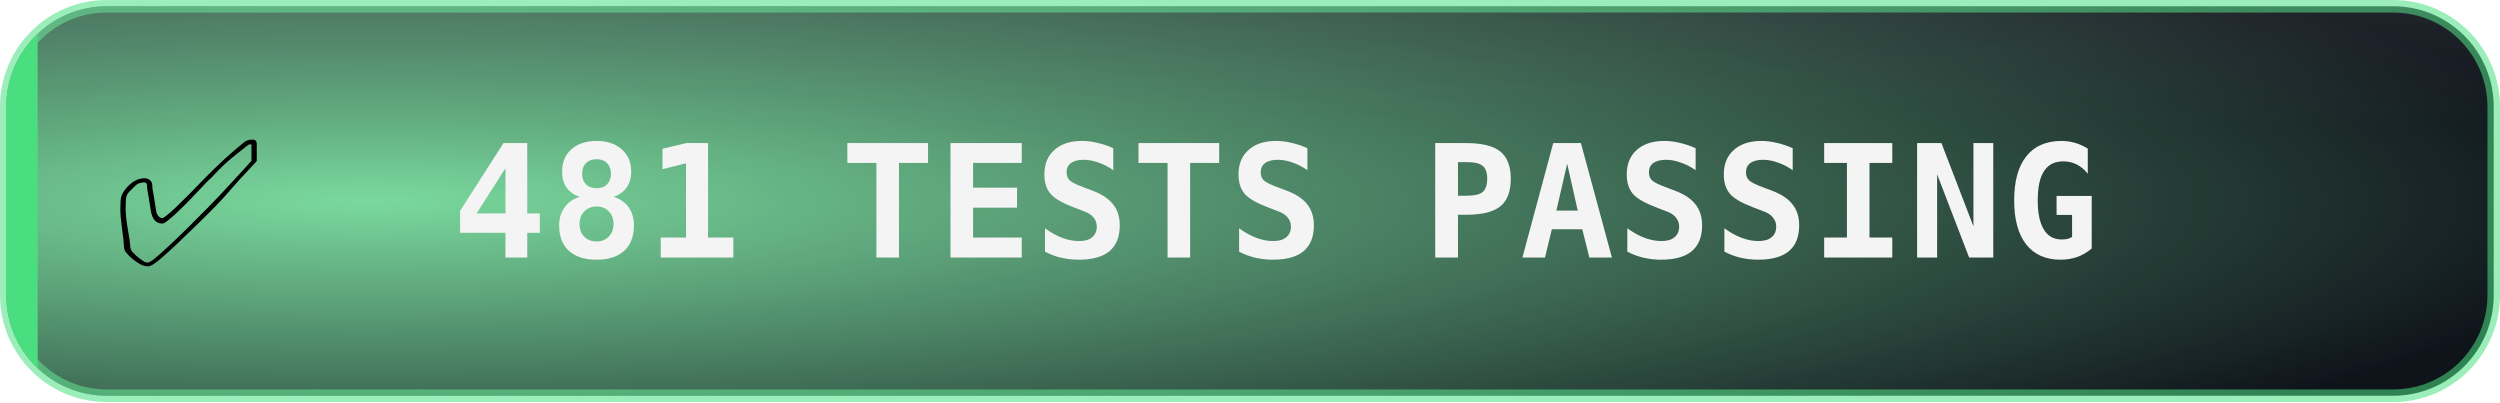
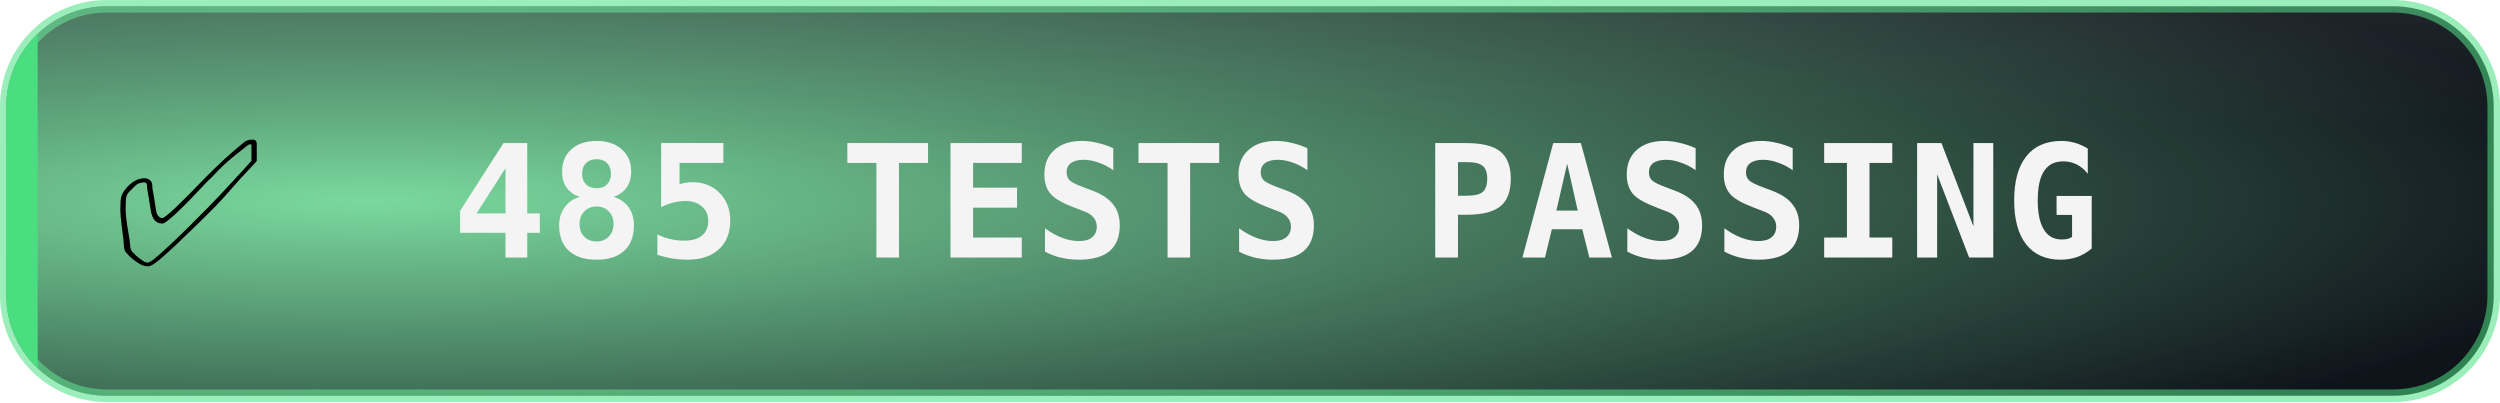
- <svg xmlns="http://www.w3.org/2000/svg" viewBox="0 0 199 32" width="199" height="32" role="img" aria-label="481 TESTS PASSING">
+ <svg xmlns="http://www.w3.org/2000/svg" viewBox="0 0 199 32" width="199" height="32" role="img" aria-label="485 TESTS PASSING">
  <defs>
    <linearGradient id="g" x1="0" y1="0" x2="0" y2="1">
      <stop offset="0" stop-color="#ffffff" stop-opacity="0.07" />
      <stop offset="0.6" stop-color="#ffffff" stop-opacity="0" />
    </linearGradient>
    <radialGradient id="h" cx="0.15" cy="0.5" r="0.9">
      <stop offset="0" stop-color="#86efac" stop-opacity="0.9" />
      <stop offset="1" stop-color="#86efac" stop-opacity="0" />
    </radialGradient>
    <clipPath id="c">
      <rect x="0.5" y="0.5" width="198" height="31" rx="8" />
    </clipPath>
  </defs>
  <rect x="0.5" y="0.5" width="198" height="31" rx="8" fill="#0f141b" stroke="#4ade80" stroke-opacity="0.55" stroke-width="1" />
  <g clip-path="url(#c)">
    <rect x="0" y="0" width="199" height="32" fill="url(#h)" />
    <rect x="0.5" y="0.5" width="198" height="16" fill="url(#g)" />
  </g>
  <rect x="0" y="0" width="3" height="32" fill="#4ade80" clip-path="url(#c)" />
  <text x="15" y="21" text-anchor="middle" font-size="14">✅</text>
-   <text x="36" y="20.5" font-family="'JetBrains Mono','Cascadia Code',ui-monospace,'SF Mono',Menlo,Consolas,monospace" font-size="12.5" font-weight="700" letter-spacing="0.2" fill="#f4f4f4">481 TESTS PASSING</text>
+   <text x="36" y="20.5" font-family="'JetBrains Mono','Cascadia Code',ui-monospace,'SF Mono',Menlo,Consolas,monospace" font-size="12.5" font-weight="700" letter-spacing="0.2" fill="#f4f4f4">485 TESTS PASSING</text>
</svg>
